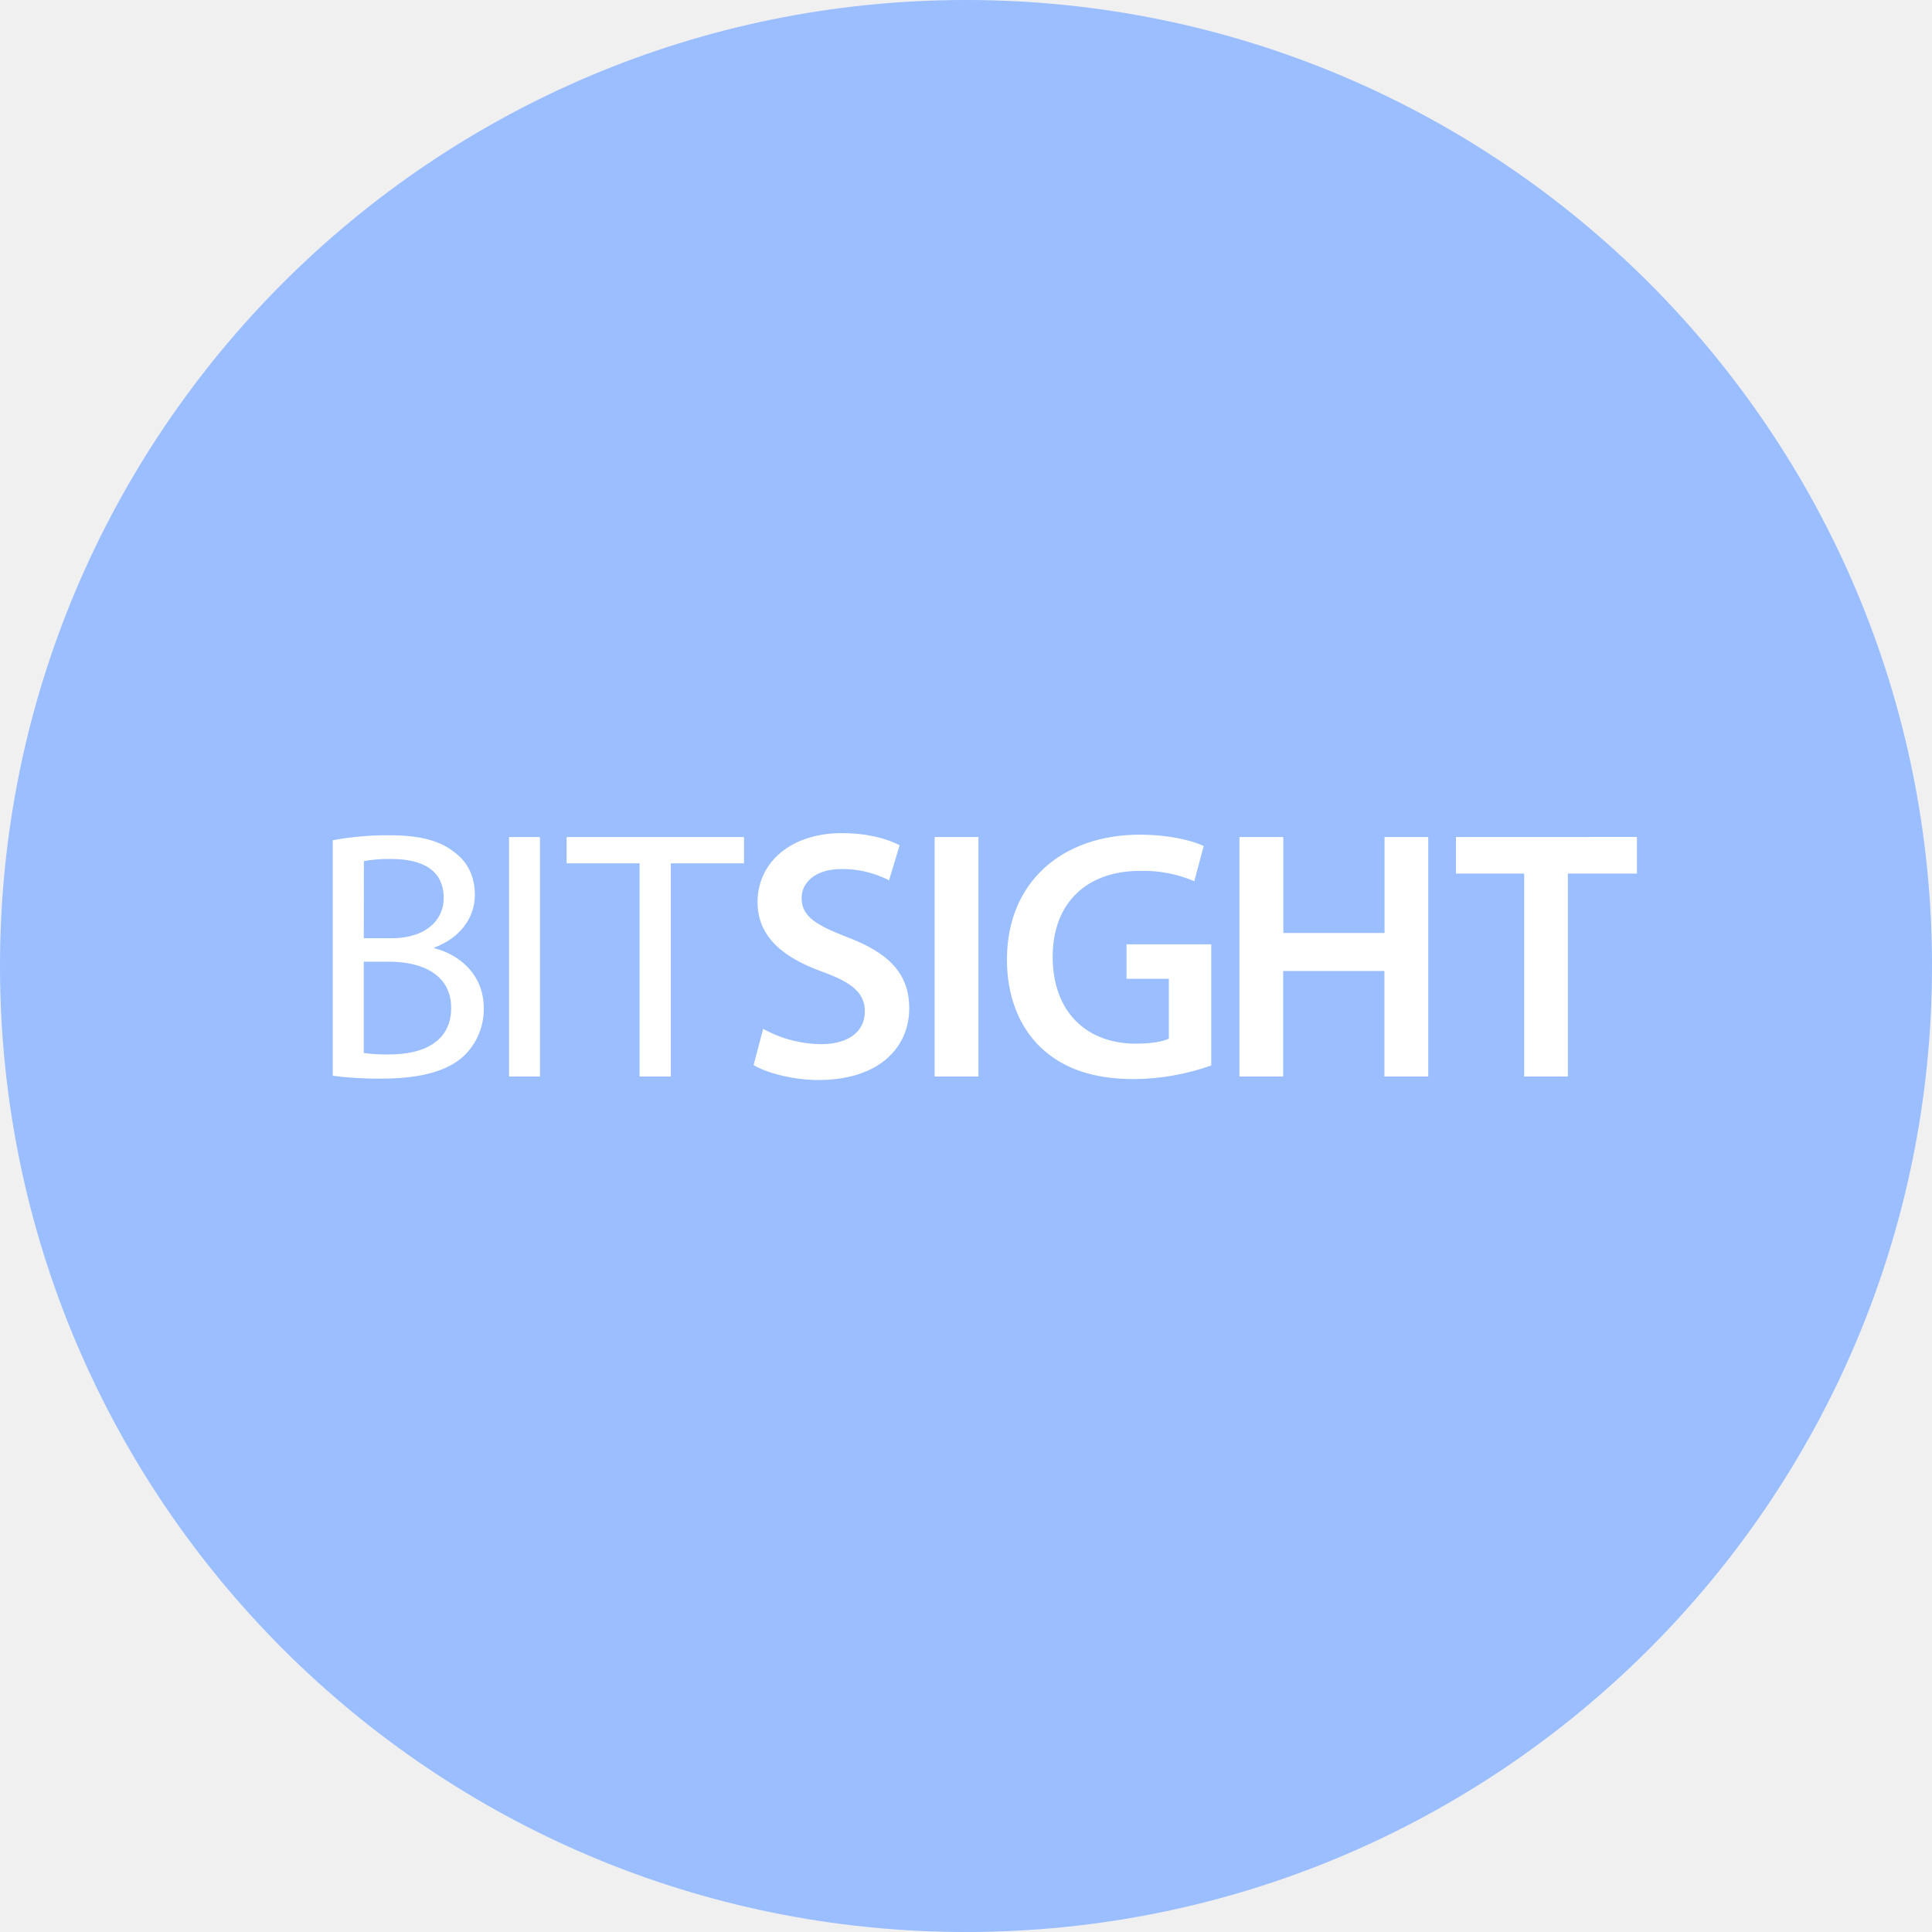
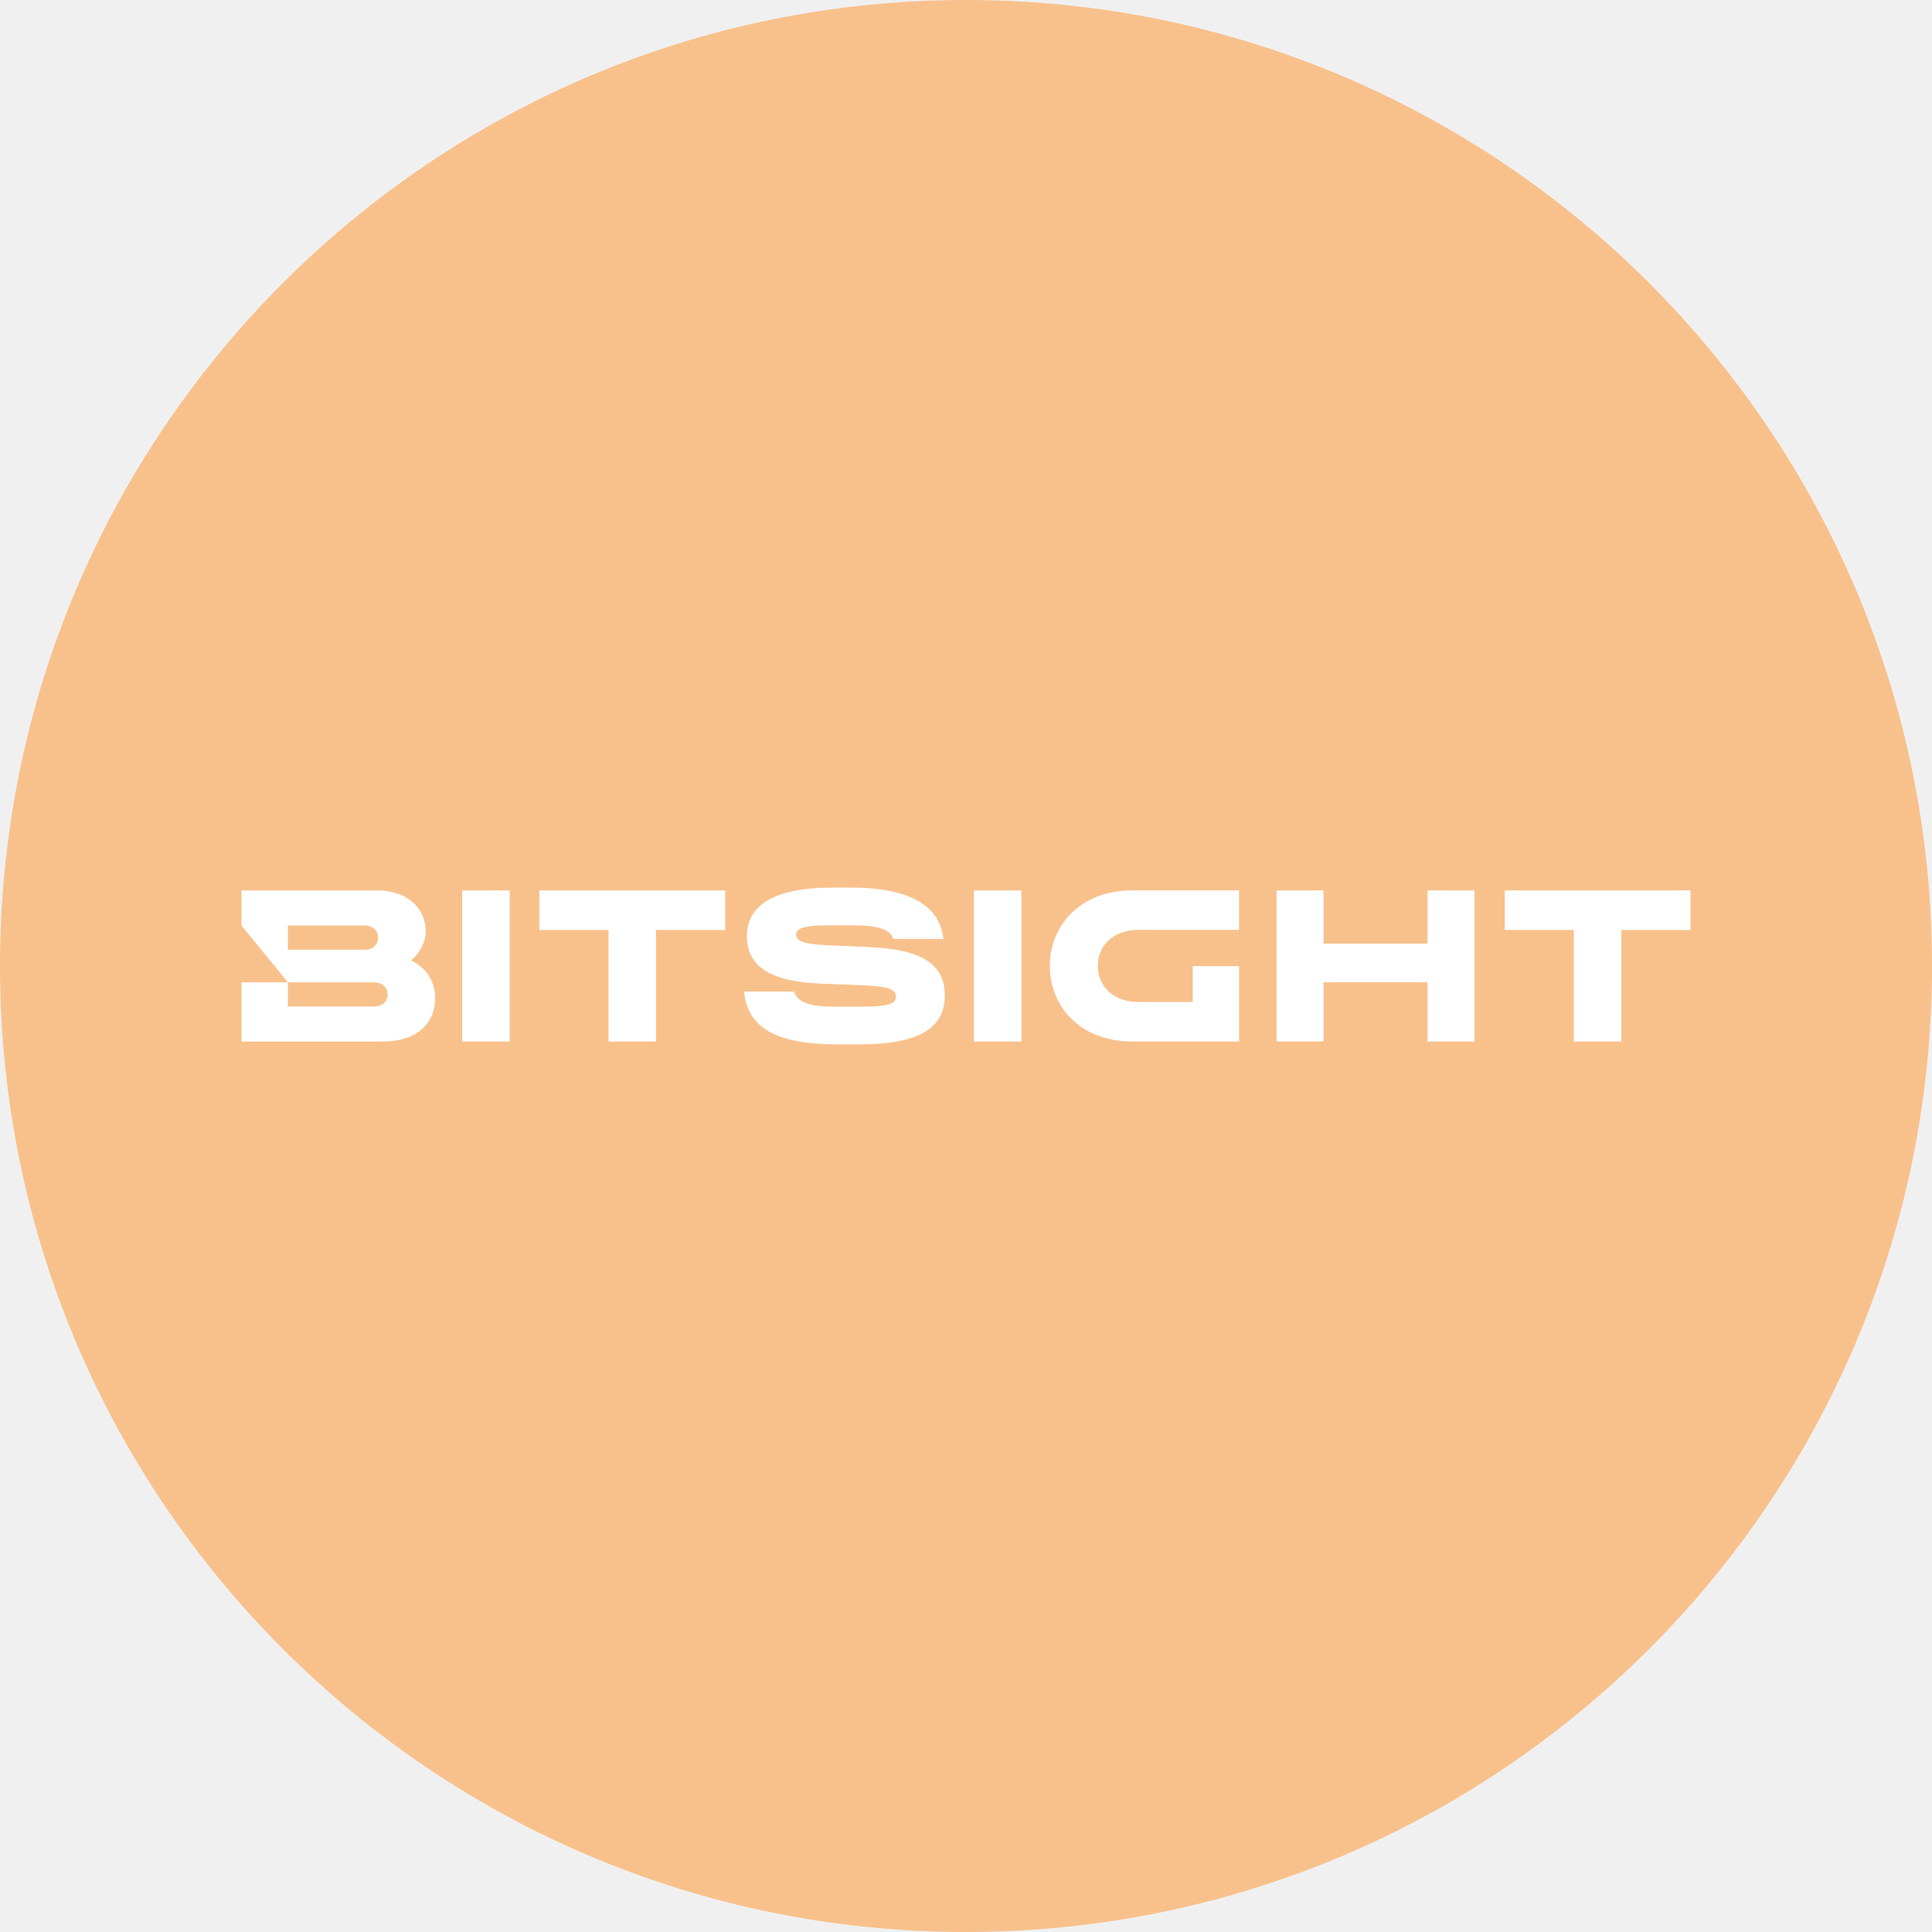
- <svg xmlns="http://www.w3.org/2000/svg" width="1024" height="1024" viewBox="0 0 1024 1024" fill="none">
-   <g clip-path="url(#clip0_2_1659)">
-     <path d="M512 1024C794.77 1024 1024 794.77 1024 512C1024 229.23 794.77 0 512 0C229.23 0 0 229.23 0 512C0 794.77 229.23 1024 512 1024Z" fill="#9ABEFF" />
-     <path d="M446.32 441.57C418.82 441.57 401.51 457.38 401.51 478.1C401.51 496.38 414.88 507.48 435.8 515.02C451.99 520.87 458.38 526.5 458.38 536.1C458.38 546.46 450.1 553.42 435.23 553.42C424.488 553.333 413.939 550.551 404.55 545.33H404.48L399.41 564.53C406.41 568.68 420.34 572.43 433.7 572.43C466.47 572.43 481.92 554.73 481.92 534.43C481.92 516.17 471.18 505.07 449.17 496.78C432.17 490.17 424.86 485.66 424.86 475.86C424.86 468.52 431.27 460.61 445.96 460.61C454.746 460.5 463.423 462.561 471.22 466.61L476.82 448C470.23 444.61 460.05 441.59 446.32 441.59V441.57ZM604.32 442.38C562.32 442.38 533.72 468.17 533.72 508.3C533.54 527.48 540.11 544.16 551.42 554.99C563.47 566.52 579.66 571.94 601.14 571.94C615.067 571.824 628.877 569.383 642 564.72V500.51H597.08V518.77H619.51V550.51C616.44 552.03 610.29 553.16 602.01 553.16C575.64 553.16 557.94 536.07 557.94 507.16C557.94 477.6 577.02 461.59 604.09 461.59C614.01 461.291 623.876 463.157 633 467.06L638 448.41C632.15 445.58 619.92 442.41 604.27 442.41L604.32 442.38ZM205.32 442.7C195.61 442.689 185.919 443.573 176.37 445.34V570.19C184.804 571.26 193.299 571.765 201.8 571.7C222.5 571.7 236.8 567.93 245.69 559.83C249.141 556.565 251.876 552.619 253.721 548.241C255.567 543.864 256.482 539.15 256.41 534.4C256.41 515.58 242.3 505.6 230.22 502.58V502.2C243.61 497.31 251.69 486.57 251.69 474.34C251.69 464.34 247.69 456.82 241.15 451.93C233.25 445.52 222.69 442.71 206.3 442.71H205.3L205.32 442.7ZM300.32 443.64V457.57H339V570.57H355.55V457.57H394.35V443.65L300.32 443.64ZM656.92 443.64V570.57H680.11V514.64H733.76V570.57H757V443.65H733.83V494.49H680.18V443.65L656.92 443.64ZM771.7 443.64V463H807.85V570.57H831V463H867.6V443.6L771.7 443.64ZM269.81 443.64V570.57H286.2V443.65L269.81 443.64ZM495.37 443.64V570.57H518.6V443.65L495.37 443.64ZM205.29 455.28H207.29C223.86 455.28 235.17 461.11 235.17 476C235.17 488.25 224.99 497.28 207.67 497.28H192.82L192.87 456.41C196.968 455.665 201.125 455.284 205.29 455.27V455.28ZM192.81 509.73H206.36C224.24 509.73 239.13 516.88 239.13 534.2C239.13 552.66 223.5 558.87 206.54 558.87C201.951 558.976 197.36 558.722 192.81 558.11V509.73Z" fill="white" />
-   </g>
-   <defs>
-     <clipPath id="clip0_2_1659">
-       <rect width="1024" height="1024" fill="white" />
-     </clipPath>
-   </defs>
+ <svg xmlns="http://www.w3.org/2000/svg" viewBox="0 0 1024 1024" version="1.1" id="svg6">
+   <defs id="defs10" />
+   <circle cx="512" cy="512" r="512" style="fill:#f8c18c" id="circle2" />
+   <path d="M217.84 509.04c5.03-4.04 7.79-10.16 7.79-15.3 0-12.38-9.62-21.78-25.85-21.78H128v18.58l24.57 30.11h45.4c4.48 0 7.48 2.56 7.48 6.41s-2.99 6.41-7.16 6.41h-45.72v-12.81H128v31.39h74.45c19.02 0 28.2-9.83 28.2-23.28 0-7.94-4.39-15.95-12.81-19.72Zm-24.36-5.7h-40.91v-12.81h40.59c4.38 0 7.26 2.67 7.26 6.41s-2.89 6.41-6.94 6.41Zm92.39-10.46h36.64v59.15h25.2v-59.15h36.64v-20.93h-98.49v20.93Zm-15.7-20.93h-25.21v80.09h25.21v-80.09Zm527.34 0v20.93h36.64v59.15h25.21v-59.15H896v-20.93h-98.48Zm-337.43 30-21.79-.96c-12.18-.53-16.34-2.24-16.34-5.66s4.59-4.91 18.05-4.91h12.28c12.71 0 19.54 2.03 21.25 7.26h26.49c-1.92-18.37-19.22-27.23-48.6-27.23h-10.26c-30.98 0-45.29 9.4-45.29 25.74s13.03 24.03 38.45 25.09l23.61.96c12.71.53 16.98 2.14 16.98 6.09 0 3.63-4.27 5.23-18.37 5.23h-13.78c-13.67 0-20.08-2.24-21.9-8.01h-26.49c1.82 19.32 17.2 27.97 49.35 27.97h12.17c32.37 0 44.86-9.29 44.86-25.95 0-18.69-15.81-24.56-40.7-25.63Zm296.52-1.82h-55.12v-28.19H676.6v80.08h24.88v-31.39h55.12v31.39h24.89v-80.08H756.6v28.19Zm-215.23-28.19h-25.21v80.09h25.21v-80.09Zm15.06 40.04c0 20.5 15.06 40.04 44.01 40.04h56.29v-39.94h-24.57v19.01h-28.63c-13.46 0-21.68-8.33-21.68-19.12s8.22-19.12 21.68-19.12h53.19v-20.93h-56.29c-28.95 0-44.01 19.65-44.01 40.04Z" style="fill:#fff" id="path4" />
</svg>
